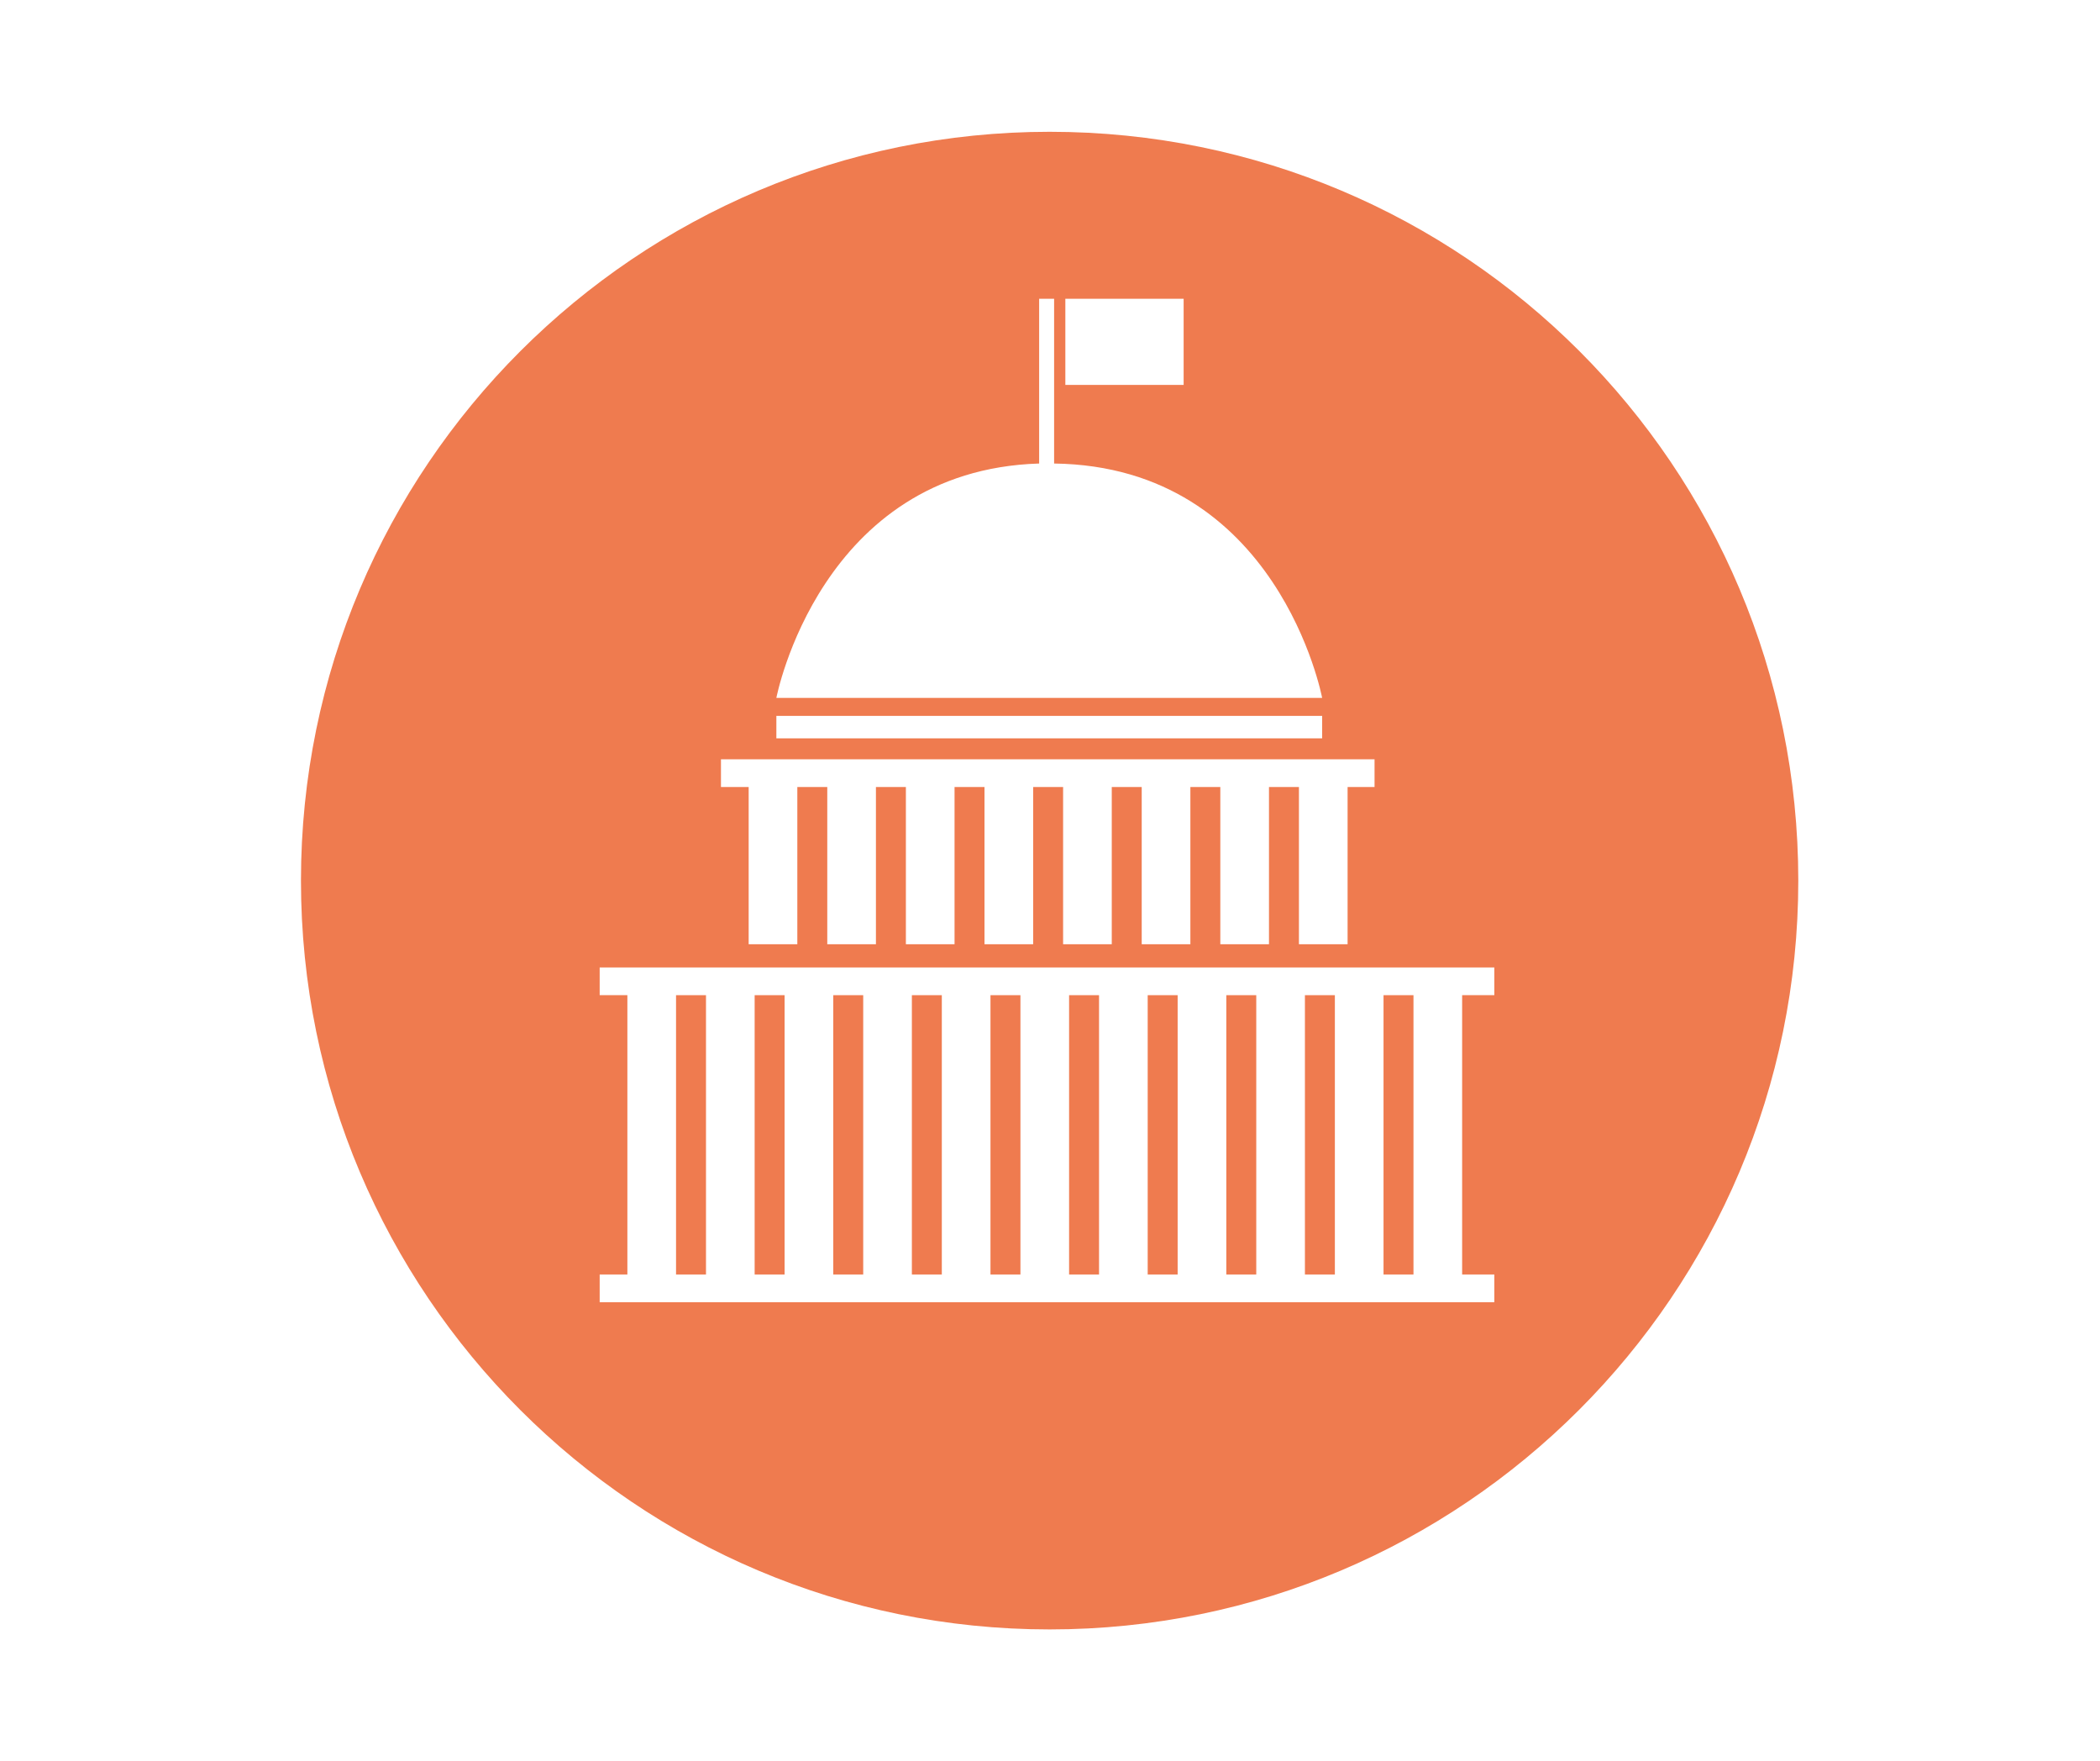
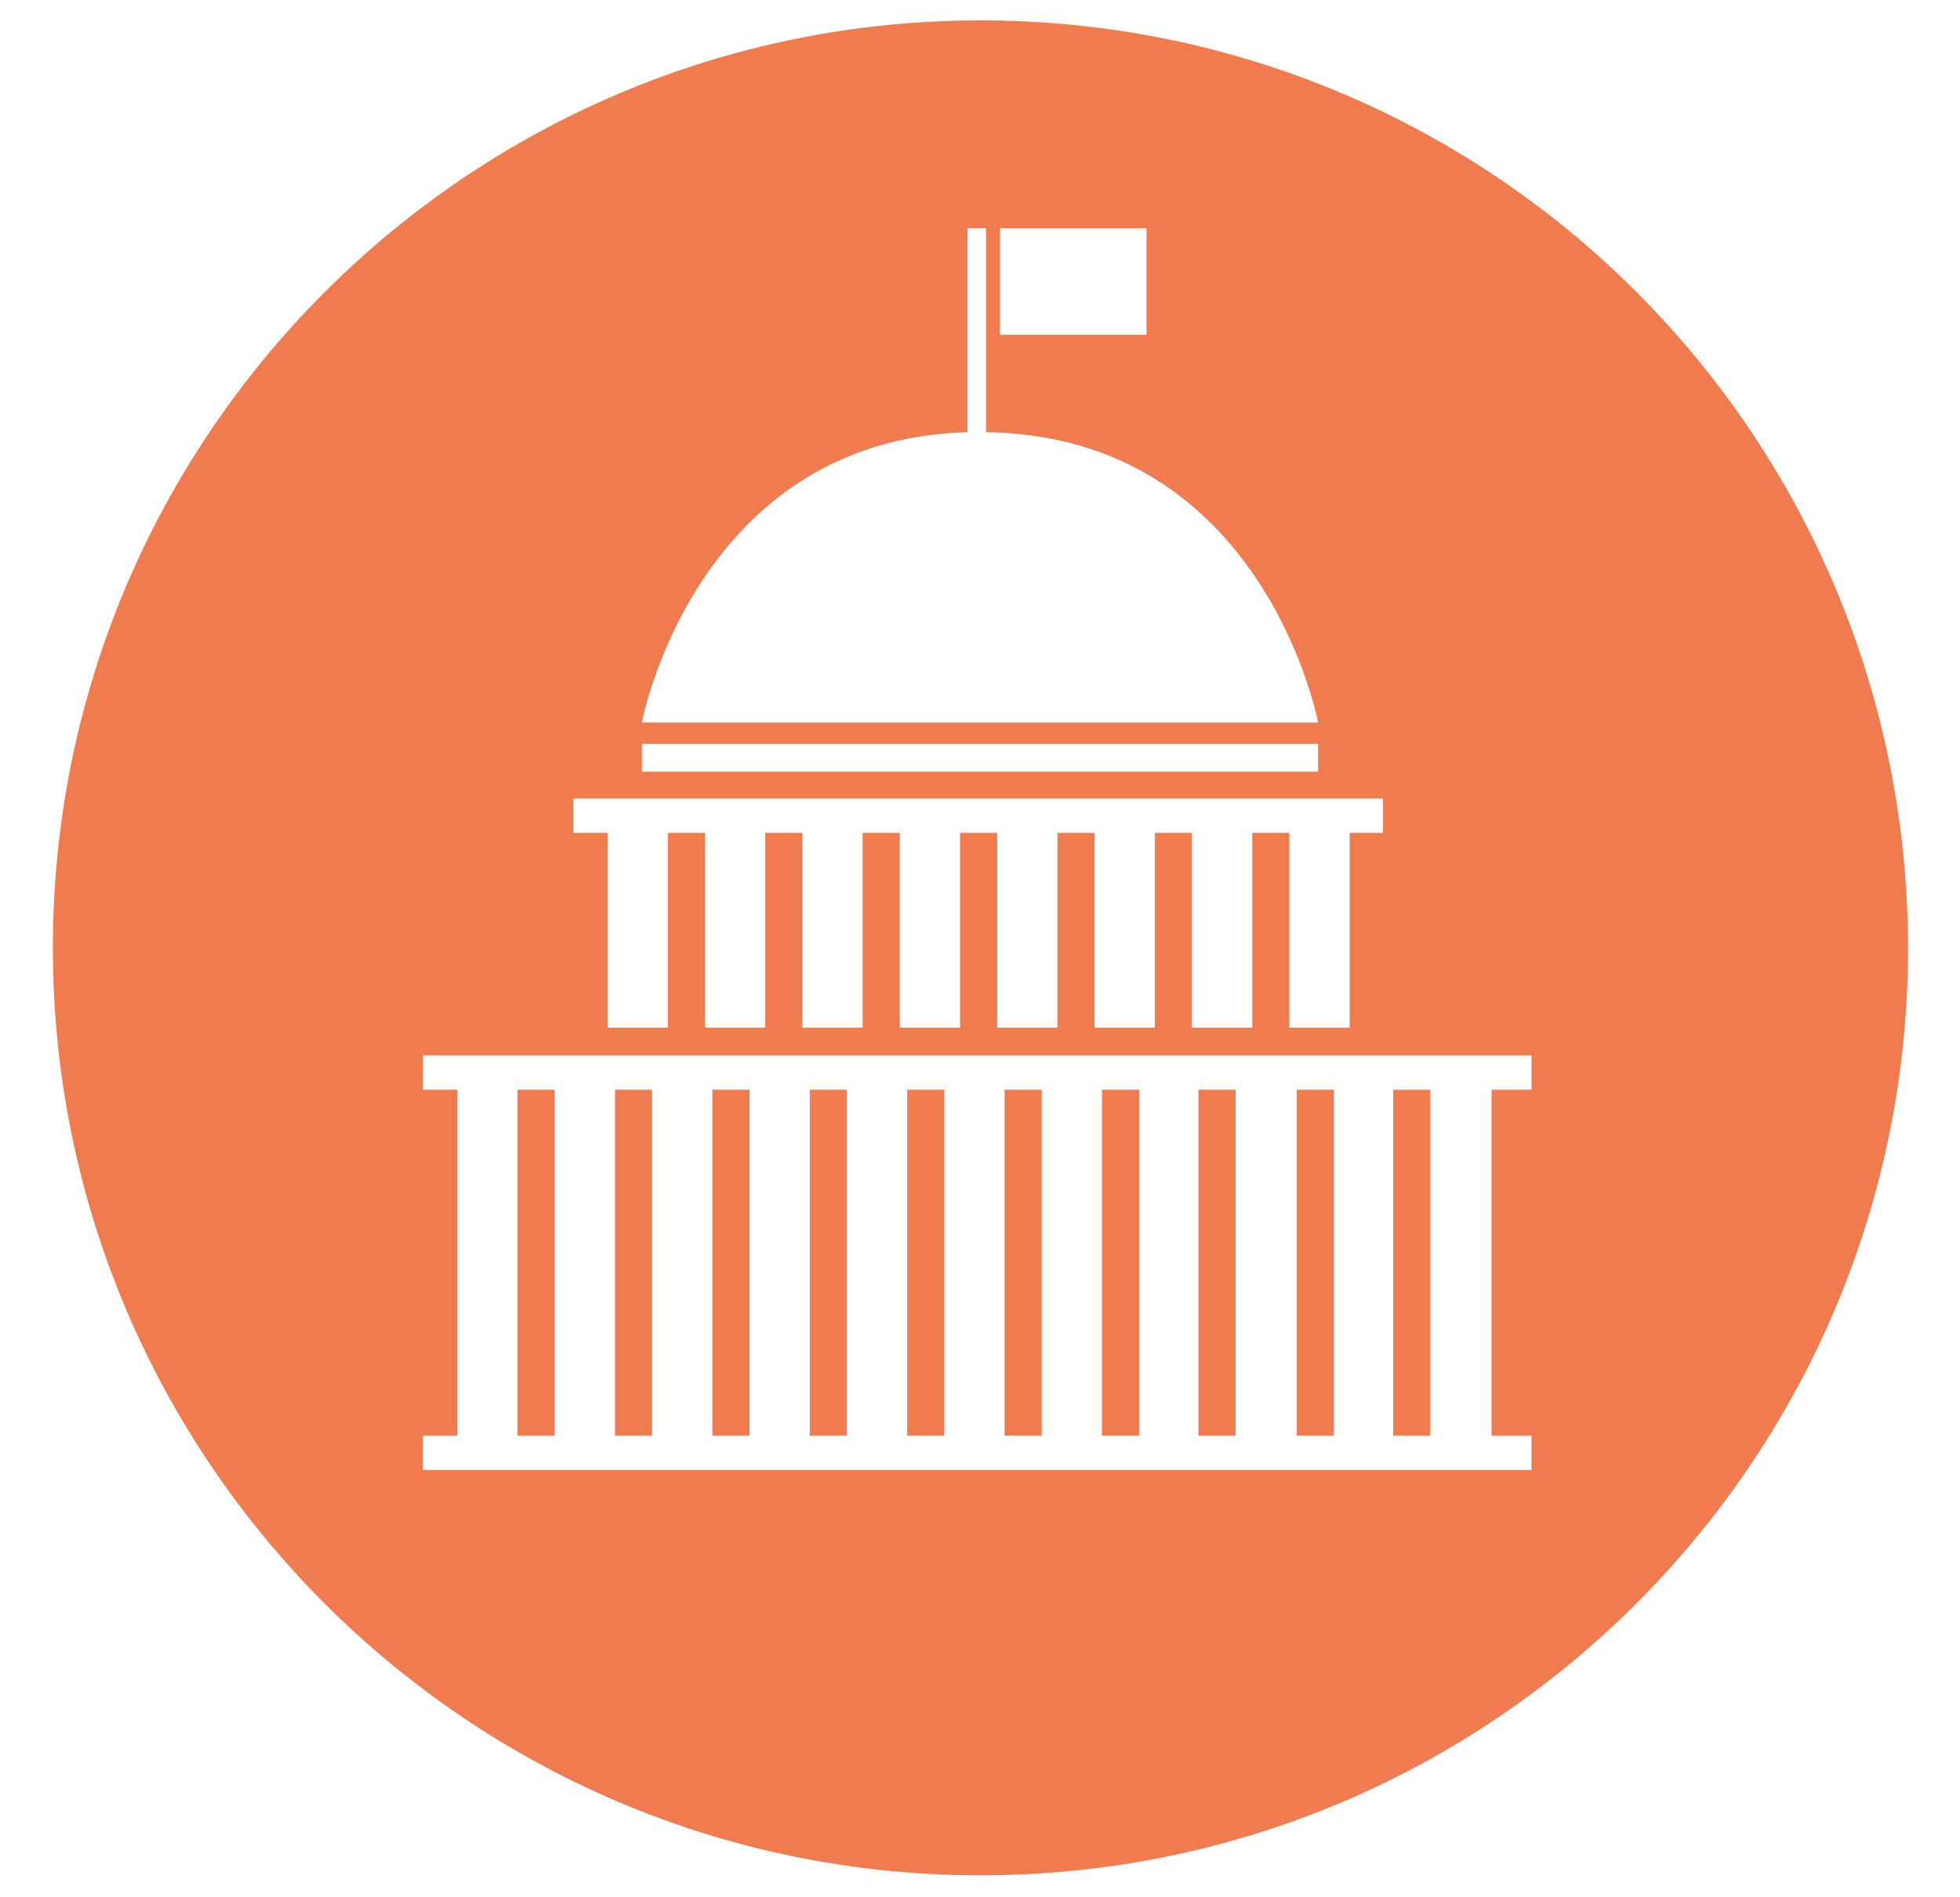
- <svg xmlns="http://www.w3.org/2000/svg" version="1.1" id="Capa_1" x="0px" y="0px" viewBox="0 0 280.5 235.1" style="enable-background:new 0 0 280.5 235.1;" xml:space="preserve">
+ <svg xmlns="http://www.w3.org/2000/svg" version="1.1" id="Capa_1" x="0px" y="0px" viewBox="0 0 211.3 204.5" style="enable-background:new 0 0 211.3 204.5;" xml:space="preserve">
  <style type="text/css">
	.st0{fill:#EF7B4F;}
</style>
  <g>
-     <rect x="142.8" y="132.9" class="st0" width="4" height="37.3" />
-     <rect x="163.8" y="132.9" class="st0" width="4" height="37.3" />
-     <rect x="184.8" y="132.9" class="st0" width="4" height="37.3" />
-     <rect x="132.3" y="132.9" class="st0" width="4" height="37.3" />
-     <rect x="174.3" y="132.9" class="st0" width="4" height="37.3" />
-     <rect x="153.3" y="132.9" class="st0" width="4" height="37.3" />
-     <path class="st0" d="M140.2,17.6c-55.2,0-100,44.8-100,100c0,55.2,44.8,100,100,100c55.2,0,100-44.8,100-100   C240.2,62.3,195.5,17.6,140.2,17.6z M142.3,39.9h15.8v11.5h-15.8V39.9z M138.8,61.9v-22h2v22c30,0.4,35.8,31.3,35.8,31.3h-72.9   C103.7,93.2,109.5,62.8,138.8,61.9z M103.7,95.6h72.9v3h-72.9V95.6z M96.2,101.4h87.4v3.7h-3.6v21h-6.5v-21h-4v21h-6.5v-21h-4v21   h-6.5v-21h-4v21h-6.5v-21h-4v21h-6.5v-21h-4v21h-6.5v-21h-4v21h-6.5v-21h-4v21h-6.5v-21h-3.7V101.4z M199.6,132.9h-4.3v37.3h4.3   v3.7H80.1v-3.7h3.7v-37.3h-3.7v-3.7h119.5V132.9z" />
-     <rect x="90.3" y="132.9" class="st0" width="4" height="37.3" />
-     <rect x="111.3" y="132.9" class="st0" width="4" height="37.3" />
-     <rect x="121.8" y="132.9" class="st0" width="4" height="37.3" />
-     <rect x="100.8" y="132.9" class="st0" width="4" height="37.3" />
+     <rect x="108.3" y="117.5" class="st0" width="4" height="37.3" />
+     <rect x="129.2" y="117.5" class="st0" width="4" height="37.3" />
+     <rect x="150.2" y="117.5" class="st0" width="4" height="37.3" />
+     <rect x="97.8" y="117.5" class="st0" width="4" height="37.3" />
+     <rect x="139.8" y="117.5" class="st0" width="4" height="37.3" />
+     <rect x="118.8" y="117.5" class="st0" width="4" height="37.3" />
+     <path class="st0" d="M105.7,2.2c-55.2,0-100,44.8-100,100s44.8,100,100,100s100-44.8,100-100C205.6,46.9,161,2.2,105.7,2.2z    M107.8,24.6h15.8v11.5h-15.8V24.6z M104.3,46.6v-22h2v22c30,0.4,35.8,31.3,35.8,31.3H69.2C69.2,77.8,75,47.4,104.3,46.6z    M69.2,80.2h72.9v3H69.2C69.2,83.2,69.2,80.2,69.2,80.2z M61.7,86.1h87.4v3.7h-3.6v21H139v-21h-4v21h-6.5v-21h-4v21H118v-21h-4v21   h-6.5v-21h-4v21H97v-21h-4v21h-6.5v-21h-4v21H76v-21h-4v21h-6.5v-21h-3.7v-3.7H61.7z M165.1,117.5h-4.3v37.3h4.3v3.7H45.6v-3.7h3.7   v-37.3h-3.7v-3.7h119.5V117.5z" />
+     <rect x="55.8" y="117.5" class="st0" width="4" height="37.3" />
+     <rect x="76.8" y="117.5" class="st0" width="4" height="37.3" />
+     <rect x="87.3" y="117.5" class="st0" width="4" height="37.3" />
+     <rect x="66.3" y="117.5" class="st0" width="4" height="37.3" />
  </g>
</svg>
